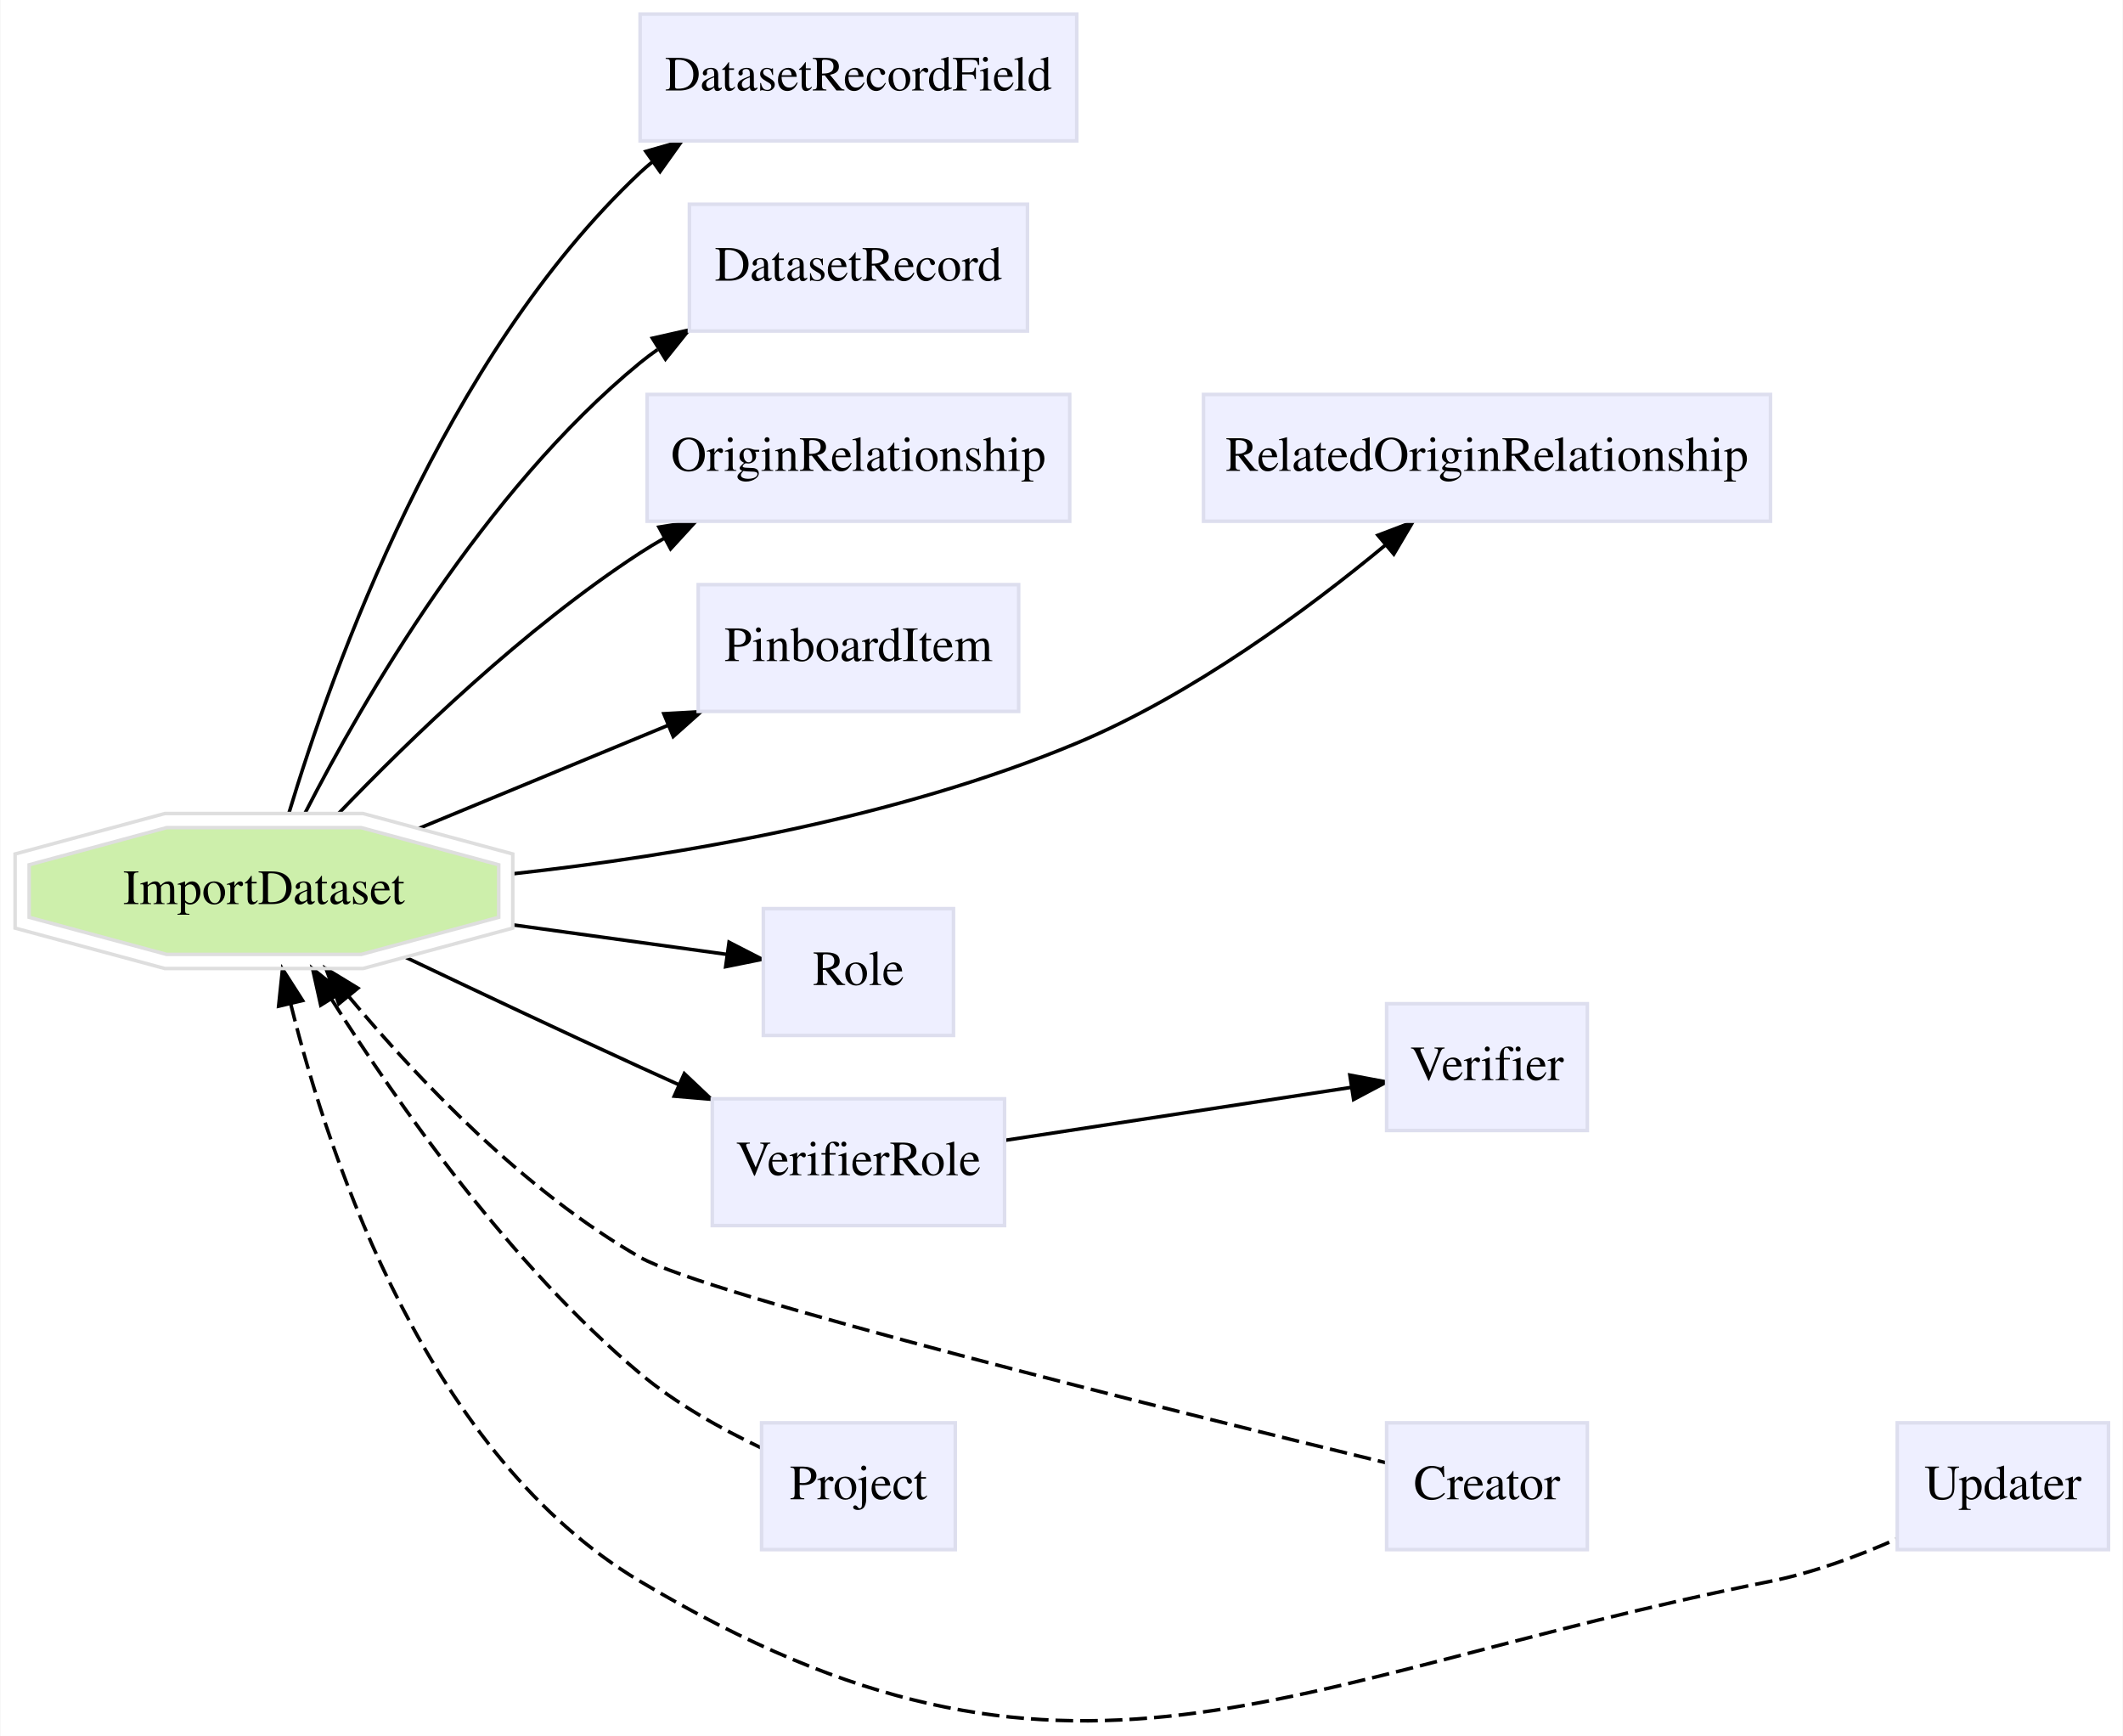
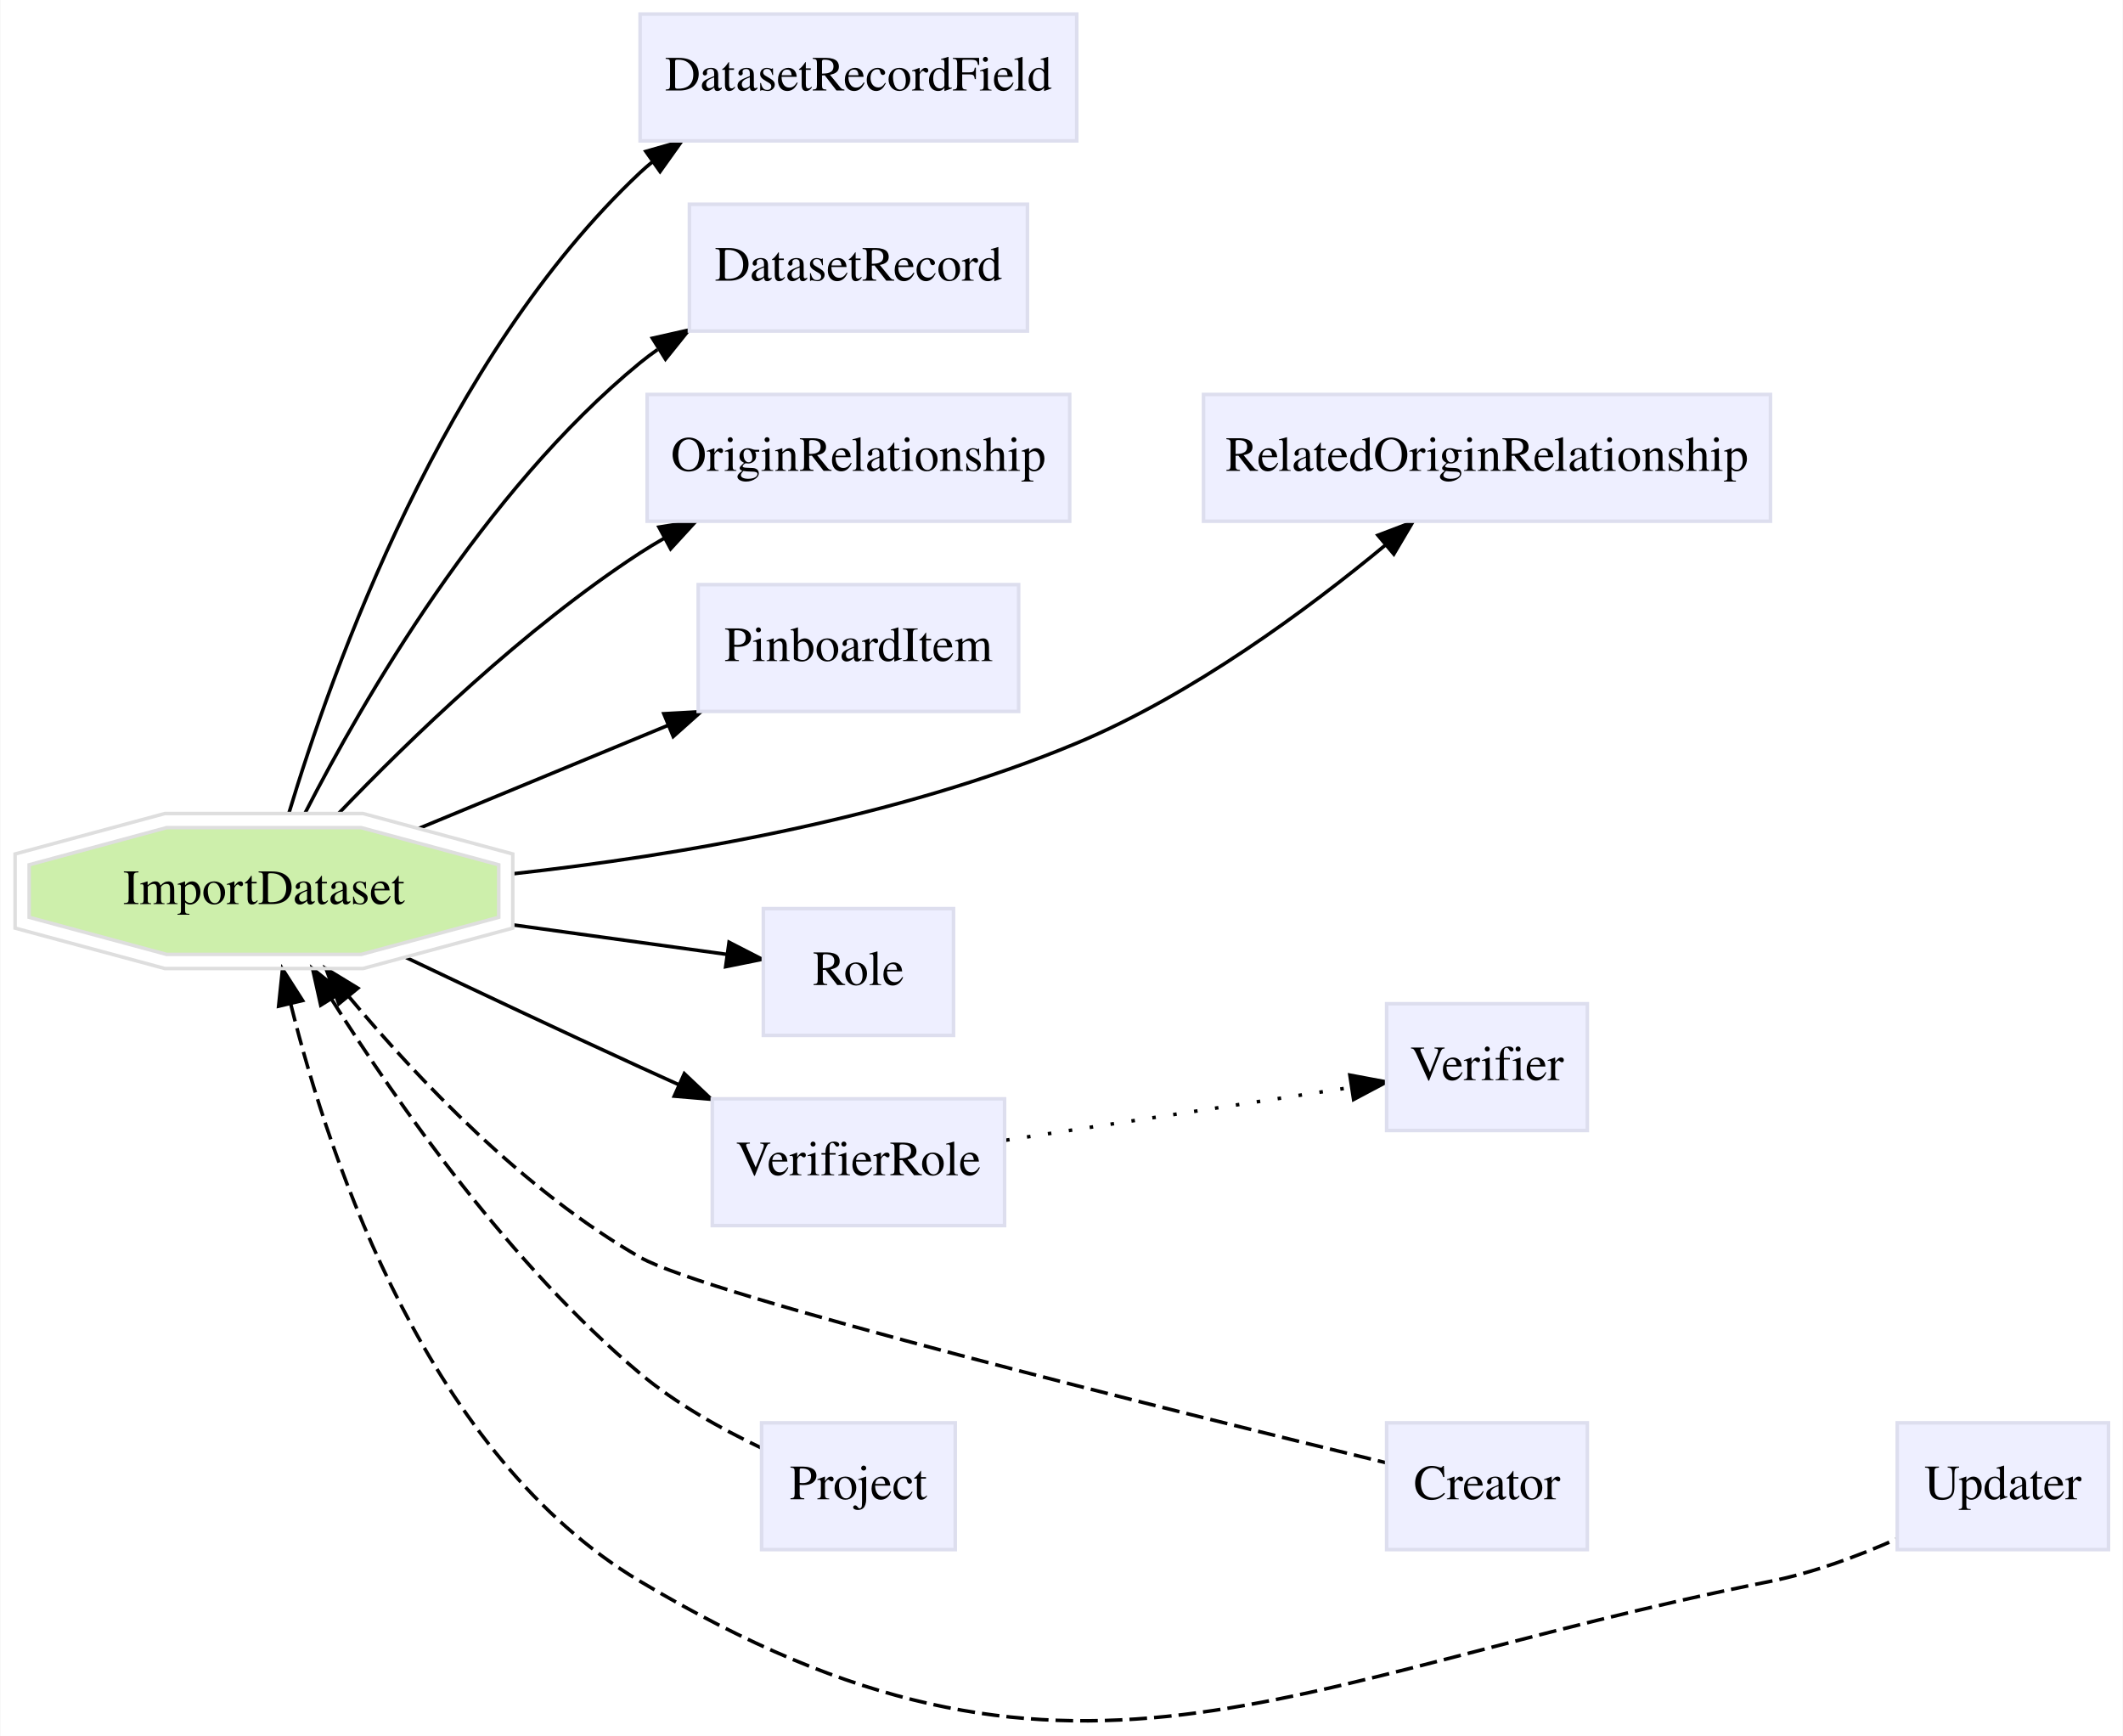
<svg xmlns="http://www.w3.org/2000/svg" xmlns:xlink="http://www.w3.org/1999/xlink" width="603pt" height="493pt" viewBox="0.00 0.00 602.66 492.91">
  <g id="graph0" class="graph" transform="scale(1 1) rotate(0) translate(4 488.91)">
    <polygon fill="white" stroke="transparent" points="-4,4 -4,-488.91 598.66,-488.91 598.66,4 -4,4" />
    <g id="edge1" class="edge">
      <path fill="none" stroke="black" d="M77.9,-257.94C90.22,-298.92 121.85,-387.44 177.66,-439.91 178.77,-440.95 179.93,-441.95 181.12,-442.92" />
      <polygon fill="black" stroke="black" points="179.29,-445.92 189.48,-448.83 183.33,-440.2 179.29,-445.92" />
    </g>
    <g id="edge2" class="edge">
      <path fill="none" stroke="black" d="M82.54,-258.1C99,-290.16 133.29,-349.54 177.66,-385.91 179.24,-387.2 180.89,-388.44 182.6,-389.64" />
      <polygon fill="black" stroke="black" points="181.16,-392.87 191.5,-395.2 184.87,-386.93 181.16,-392.87" />
    </g>
    <g id="edge3" class="edge">
      <path fill="none" stroke="black" d="M92.04,-257.94C112.2,-278.98 144.81,-310.53 177.66,-331.91 179.83,-333.32 182.08,-334.68 184.39,-336.01" />
      <polygon fill="black" stroke="black" points="183.02,-339.25 193.49,-340.89 186.33,-333.08 183.02,-339.25" />
    </g>
    <g id="edge4" class="edge">
      <path fill="none" stroke="black" d="M114.8,-253.68C136.34,-262.58 162.63,-273.46 185.44,-282.89" />
      <polygon fill="black" stroke="black" points="184.4,-286.25 194.98,-286.84 187.07,-279.78 184.4,-286.25" />
    </g>
    <g id="edge5" class="edge">
      <path fill="none" stroke="black" d="M141.67,-240.82C188.41,-245.98 250.49,-256.5 301.66,-277.91 334.46,-291.63 367.21,-315.83 389.41,-334.22" />
      <polygon fill="black" stroke="black" points="387.19,-336.93 397.09,-340.7 391.7,-331.58 387.19,-336.93" />
    </g>
    <g id="edge6" class="edge">
      <path fill="none" stroke="black" d="M141.62,-226.29C162.52,-223.4 184.59,-220.36 202.39,-217.91" />
      <polygon fill="black" stroke="black" points="202.92,-221.37 212.34,-216.53 201.96,-214.43 202.92,-221.37" />
    </g>
    <g id="edge7" class="edge">
      <path fill="none" stroke="black" d="M111.18,-217.04C131.05,-207.57 155.58,-196.01 177.66,-185.91 181.23,-184.27 184.93,-182.6 188.65,-180.92" />
      <polygon fill="black" stroke="black" points="190.22,-184.06 197.91,-176.78 187.36,-177.67 190.22,-184.06" />
    </g>
    <g id="edge9" class="edge">
      <path fill="none" stroke="black" stroke-dasharray="5,2" d="M94.95,-205.93C114.55,-182.5 144.68,-150.83 177.66,-131.91 196.26,-121.24 330.66,-87.88 389.6,-73.55" />
      <polygon fill="black" stroke="black" points="92.1,-203.89 88.47,-213.84 97.51,-208.33 92.1,-203.89" />
    </g>
    <g id="edge10" class="edge">
      <path fill="none" stroke="black" stroke-dasharray="5,2" d="M90.12,-205.06C109.08,-175.06 141.04,-129.63 177.66,-98.91 187.83,-90.37 200.65,-83.22 211.91,-77.86" />
      <polygon fill="black" stroke="black" points="86.96,-203.5 84.66,-213.84 92.91,-207.2 86.96,-203.5" />
    </g>
    <g id="edge11" class="edge">
      <path fill="none" stroke="black" stroke-dasharray="5,2" d="M78.47,-203.75C89.85,-157.96 117.89,-75.56 177.66,-39.91 300.19,33.18 358.75,-12 498.66,-39.91 510.77,-42.32 523.44,-47.03 534.34,-51.85" />
      <polygon fill="black" stroke="black" points="75.01,-203.21 76.11,-213.75 81.82,-204.82 75.01,-203.21" />
    </g>
    <g id="edge8" class="edge">
-       <path fill="none" stroke="black" d="M281.6,-165.17C311.17,-169.69 350.79,-175.75 379.56,-180.15" />
+       <path fill="none" stroke="black" stroke-dasharray="1,5" d="M281.6,-165.17C311.17,-169.69 350.79,-175.75 379.56,-180.15" />
      <polygon fill="black" stroke="black" points="379.22,-183.64 389.63,-181.69 380.28,-176.72 379.22,-183.64" />
    </g>
    <g id="node1" class="node">
      <g id="a_node1">
        <a xlink:href="/develop/Data/models.html#import-dataset" xlink:title="ImportDataset" target="_top">
          <polygon fill="#cdefab" stroke="#dedede" points="137.51,-228.45 137.51,-243.36 98.45,-253.91 43.21,-253.91 4.16,-243.36 4.16,-228.45 43.21,-217.91 98.45,-217.91 137.51,-228.45" />
          <polygon fill="none" stroke="#dedede" points="141.5,-225.38 141.5,-246.43 98.98,-257.91 42.69,-257.91 0.17,-246.43 0.17,-225.38 42.69,-213.91 98.98,-213.91 141.5,-225.38" />
          <text text-anchor="middle" x="70.83" y="-232.21" font-family="Times,serif" font-size="14.00">ImportDataset</text>
        </a>
      </g>
    </g>
    <g id="node2" class="node">
      <g id="a_node2">
        <a xlink:href="/develop/Data/models.html#dataset-record-field" xlink:title="DatasetRecordField" target="_top">
          <polygon fill="#eeefff" stroke="#dddeee" points="301.66,-484.91 177.66,-484.91 177.66,-448.91 301.66,-448.91 301.66,-484.91" />
          <text text-anchor="middle" x="239.66" y="-463.21" font-family="Times,serif" font-size="14.00">DatasetRecordField</text>
        </a>
      </g>
    </g>
    <g id="node3" class="node">
      <g id="a_node3">
        <a xlink:href="/develop/Data/models.html#dataset-record" xlink:title="DatasetRecord" target="_top">
          <polygon fill="#eeefff" stroke="#dddeee" points="287.66,-430.91 191.66,-430.91 191.66,-394.91 287.66,-394.91 287.66,-430.91" />
          <text text-anchor="middle" x="239.66" y="-409.21" font-family="Times,serif" font-size="14.00">DatasetRecord</text>
        </a>
      </g>
    </g>
    <g id="node4" class="node">
      <g id="a_node4">
        <a xlink:href="/develop/Data/models.html#origin-relationship" xlink:title="OriginRelationship" target="_top">
          <polygon fill="#eeefff" stroke="#dddeee" points="299.66,-376.91 179.66,-376.91 179.66,-340.91 299.66,-340.91 299.66,-376.91" />
          <text text-anchor="middle" x="239.66" y="-355.21" font-family="Times,serif" font-size="14.00">OriginRelationship</text>
        </a>
      </g>
    </g>
    <g id="node5" class="node">
      <g id="a_node5">
        <a xlink:href="/develop/Data/models.html#pinboard-item" xlink:title="PinboardItem" target="_top">
          <polygon fill="#eeefff" stroke="#dddeee" points="285.16,-322.91 194.16,-322.91 194.16,-286.91 285.16,-286.91 285.16,-322.91" />
          <text text-anchor="middle" x="239.66" y="-301.21" font-family="Times,serif" font-size="14.00">PinboardItem</text>
        </a>
      </g>
    </g>
    <g id="node6" class="node">
      <g id="a_node6">
        <a xlink:href="/develop/Data/models.html#related-origin-relationship" xlink:title="RelatedOriginRelationship" target="_top">
          <polygon fill="#eeefff" stroke="#dddeee" points="498.66,-376.91 337.66,-376.91 337.66,-340.91 498.66,-340.91 498.66,-376.91" />
          <text text-anchor="middle" x="418.16" y="-355.21" font-family="Times,serif" font-size="14.00">RelatedOriginRelationship</text>
        </a>
      </g>
    </g>
    <g id="node7" class="node">
      <g id="a_node7">
        <a xlink:href="/develop/Data/models.html#role" xlink:title="Role" target="_top">
          <polygon fill="#eeefff" stroke="#dddeee" points="266.66,-230.91 212.66,-230.91 212.66,-194.91 266.66,-194.91 266.66,-230.91" />
          <text text-anchor="middle" x="239.66" y="-209.21" font-family="Times,serif" font-size="14.00">Role</text>
        </a>
      </g>
    </g>
    <g id="node8" class="node">
      <g id="a_node8">
        <a xlink:href="/develop/Data/models.html#verifier-role" xlink:title="VerifierRole" target="_top">
          <polygon fill="#eeefff" stroke="#dddeee" points="281.16,-176.91 198.16,-176.91 198.16,-140.91 281.16,-140.91 281.16,-176.91" />
          <text text-anchor="middle" x="239.66" y="-155.21" font-family="Times,serif" font-size="14.00">VerifierRole</text>
        </a>
      </g>
    </g>
    <g id="node9" class="node">
      <g id="a_node9">
        <a xlink:href="/develop/Data/models.html#verifier" xlink:title="Verifier" target="_top">
          <polygon fill="#eeefff" stroke="#dddeee" points="446.66,-203.91 389.66,-203.91 389.66,-167.91 446.66,-167.91 446.66,-203.91" />
          <text text-anchor="middle" x="418.16" y="-182.21" font-family="Times,serif" font-size="14.00">Verifier</text>
        </a>
      </g>
    </g>
    <g id="node10" class="node">
      <g id="a_node10">
        <a xlink:href="/develop/Data/models.html#creator" xlink:title="Creator" target="_top">
          <polygon fill="#eeefff" stroke="#dddeee" points="446.66,-84.91 389.66,-84.91 389.66,-48.91 446.66,-48.91 446.66,-84.91" />
          <text text-anchor="middle" x="418.16" y="-63.21" font-family="Times,serif" font-size="14.00">Creator</text>
        </a>
      </g>
    </g>
    <g id="node11" class="node">
      <g id="a_node11">
        <a xlink:href="/develop/Data/models.html#project" xlink:title="Project" target="_top">
          <polygon fill="#eeefff" stroke="#dddeee" points="267.16,-84.91 212.16,-84.91 212.16,-48.91 267.16,-48.91 267.16,-84.91" />
          <text text-anchor="middle" x="239.66" y="-63.21" font-family="Times,serif" font-size="14.00">Project</text>
        </a>
      </g>
    </g>
    <g id="node12" class="node">
      <g id="a_node12">
        <a xlink:href="/develop/Data/models.html#updater" xlink:title="Updater" target="_top">
          <polygon fill="#eeefff" stroke="#dddeee" points="594.66,-84.91 534.66,-84.91 534.66,-48.91 594.66,-48.91 594.66,-84.91" />
          <text text-anchor="middle" x="564.66" y="-63.21" font-family="Times,serif" font-size="14.00">Updater</text>
        </a>
      </g>
    </g>
  </g>
</svg>
